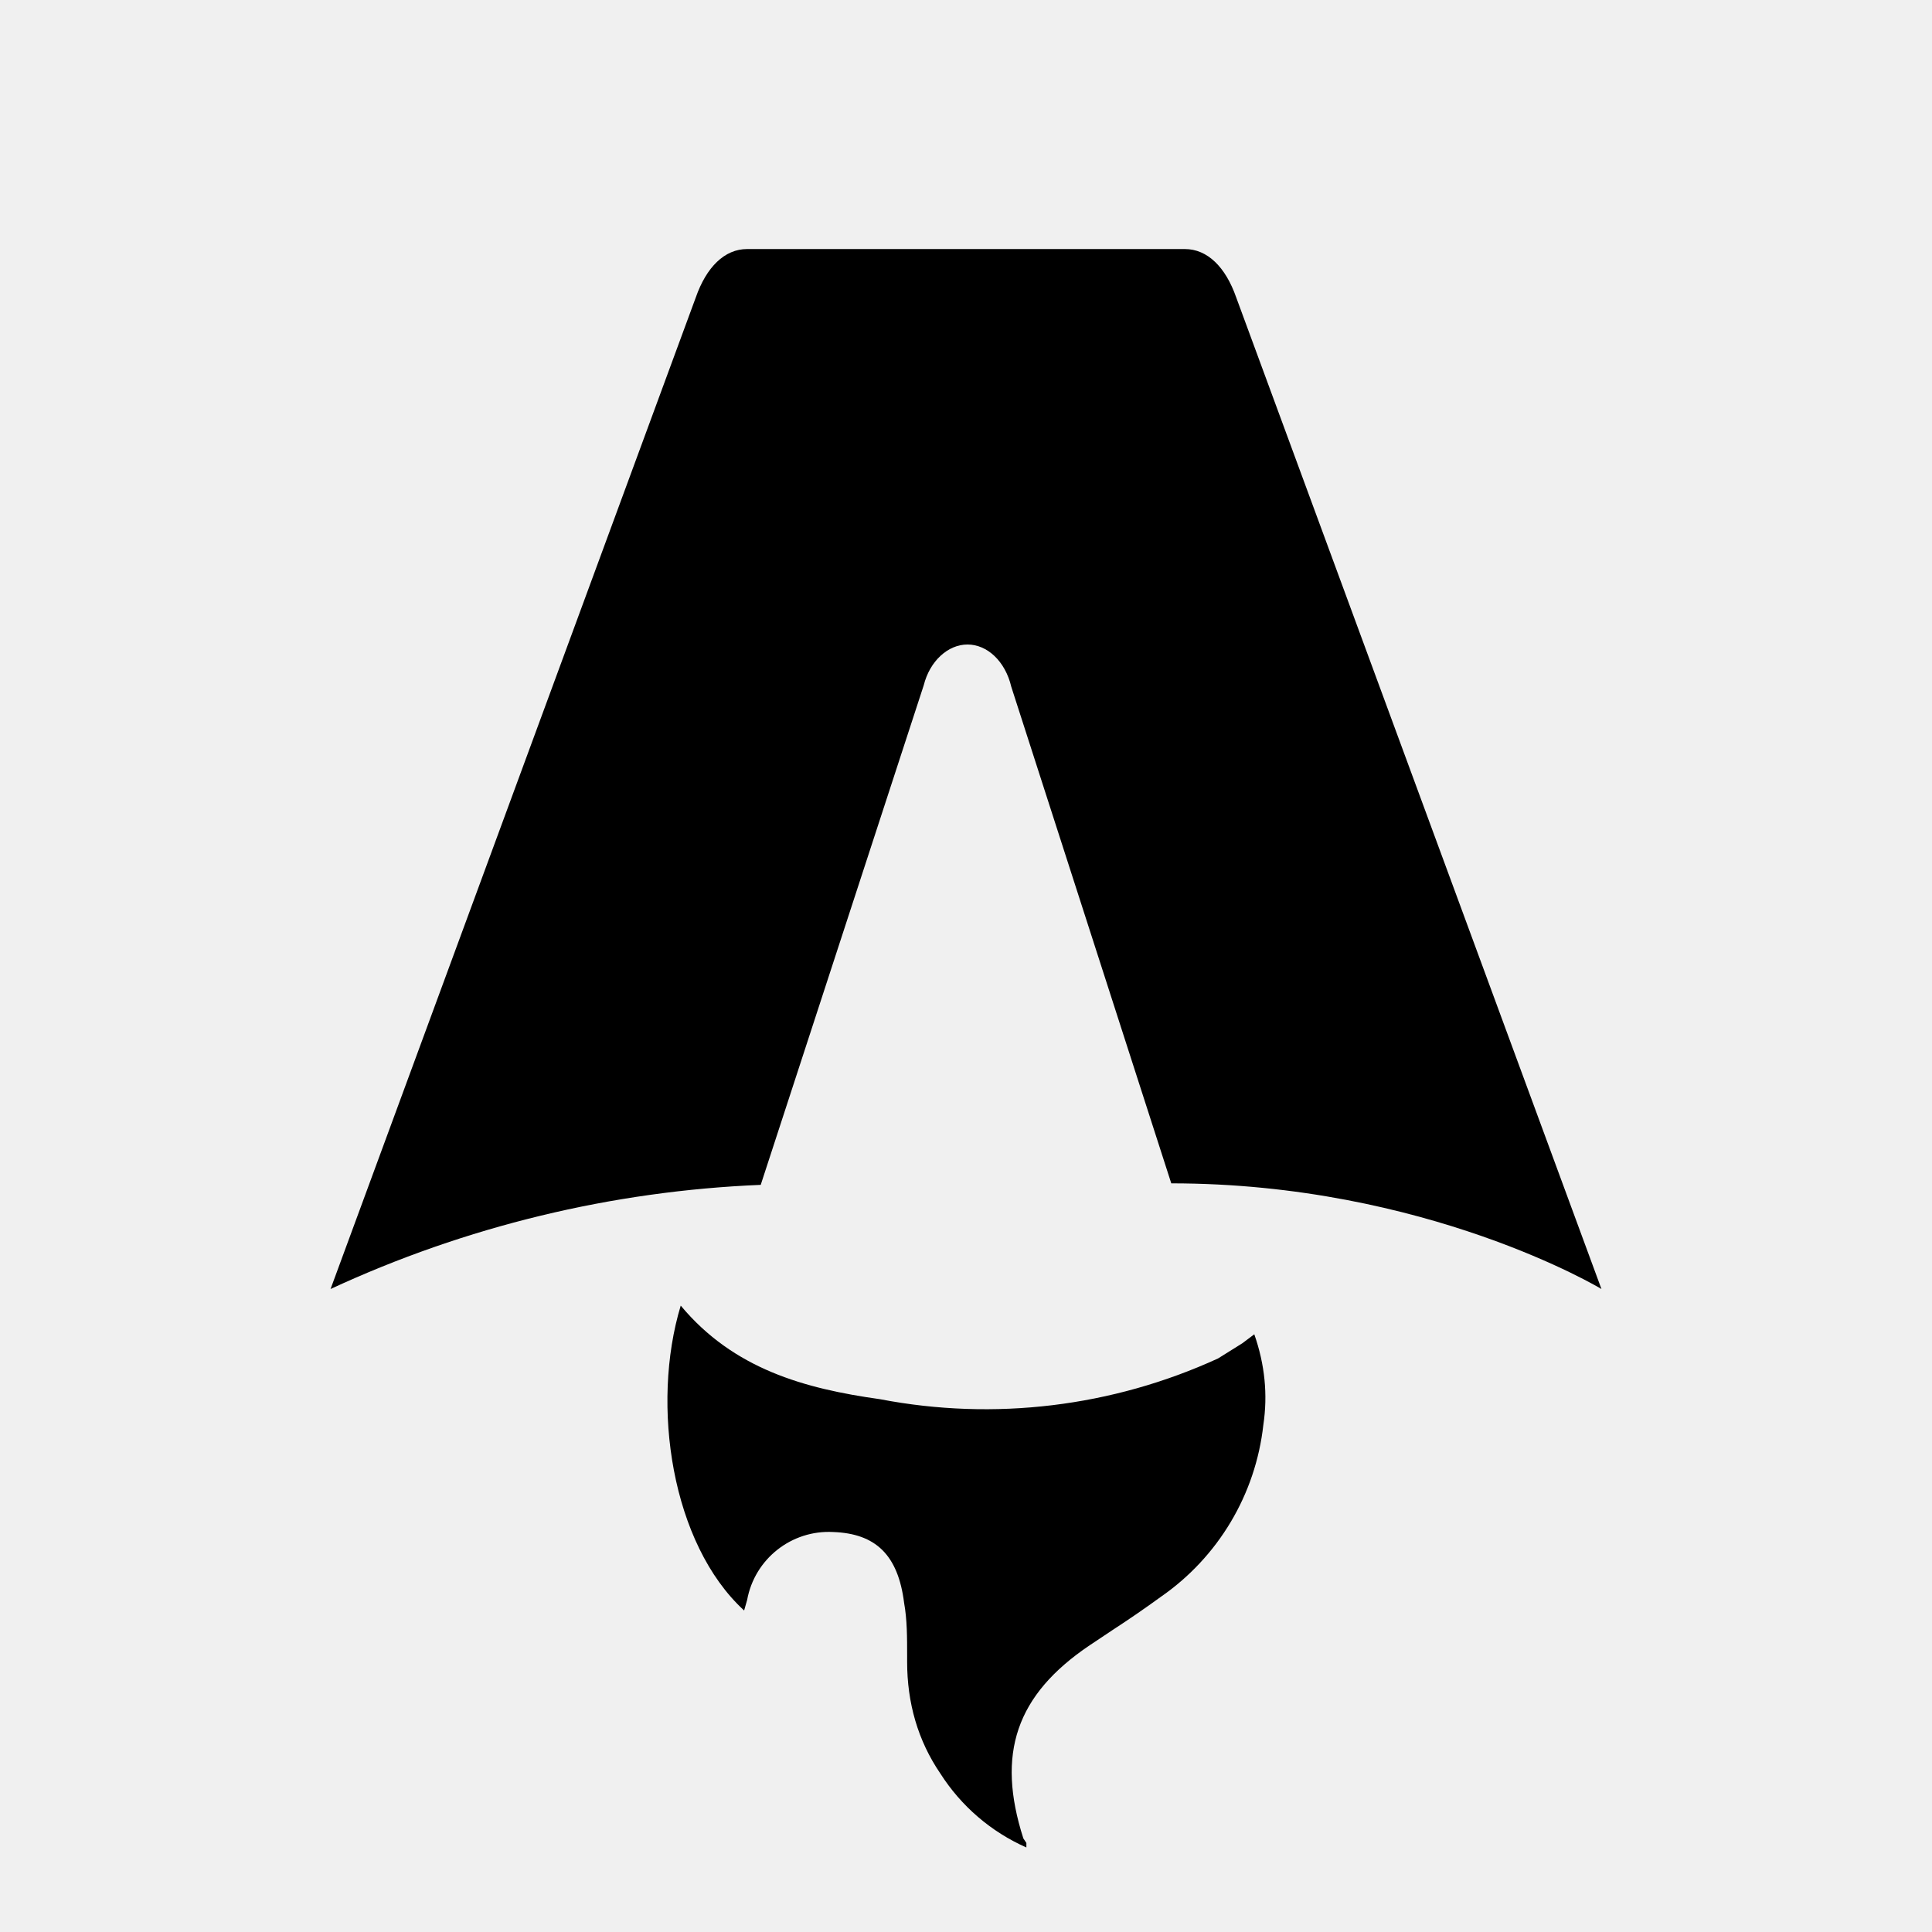
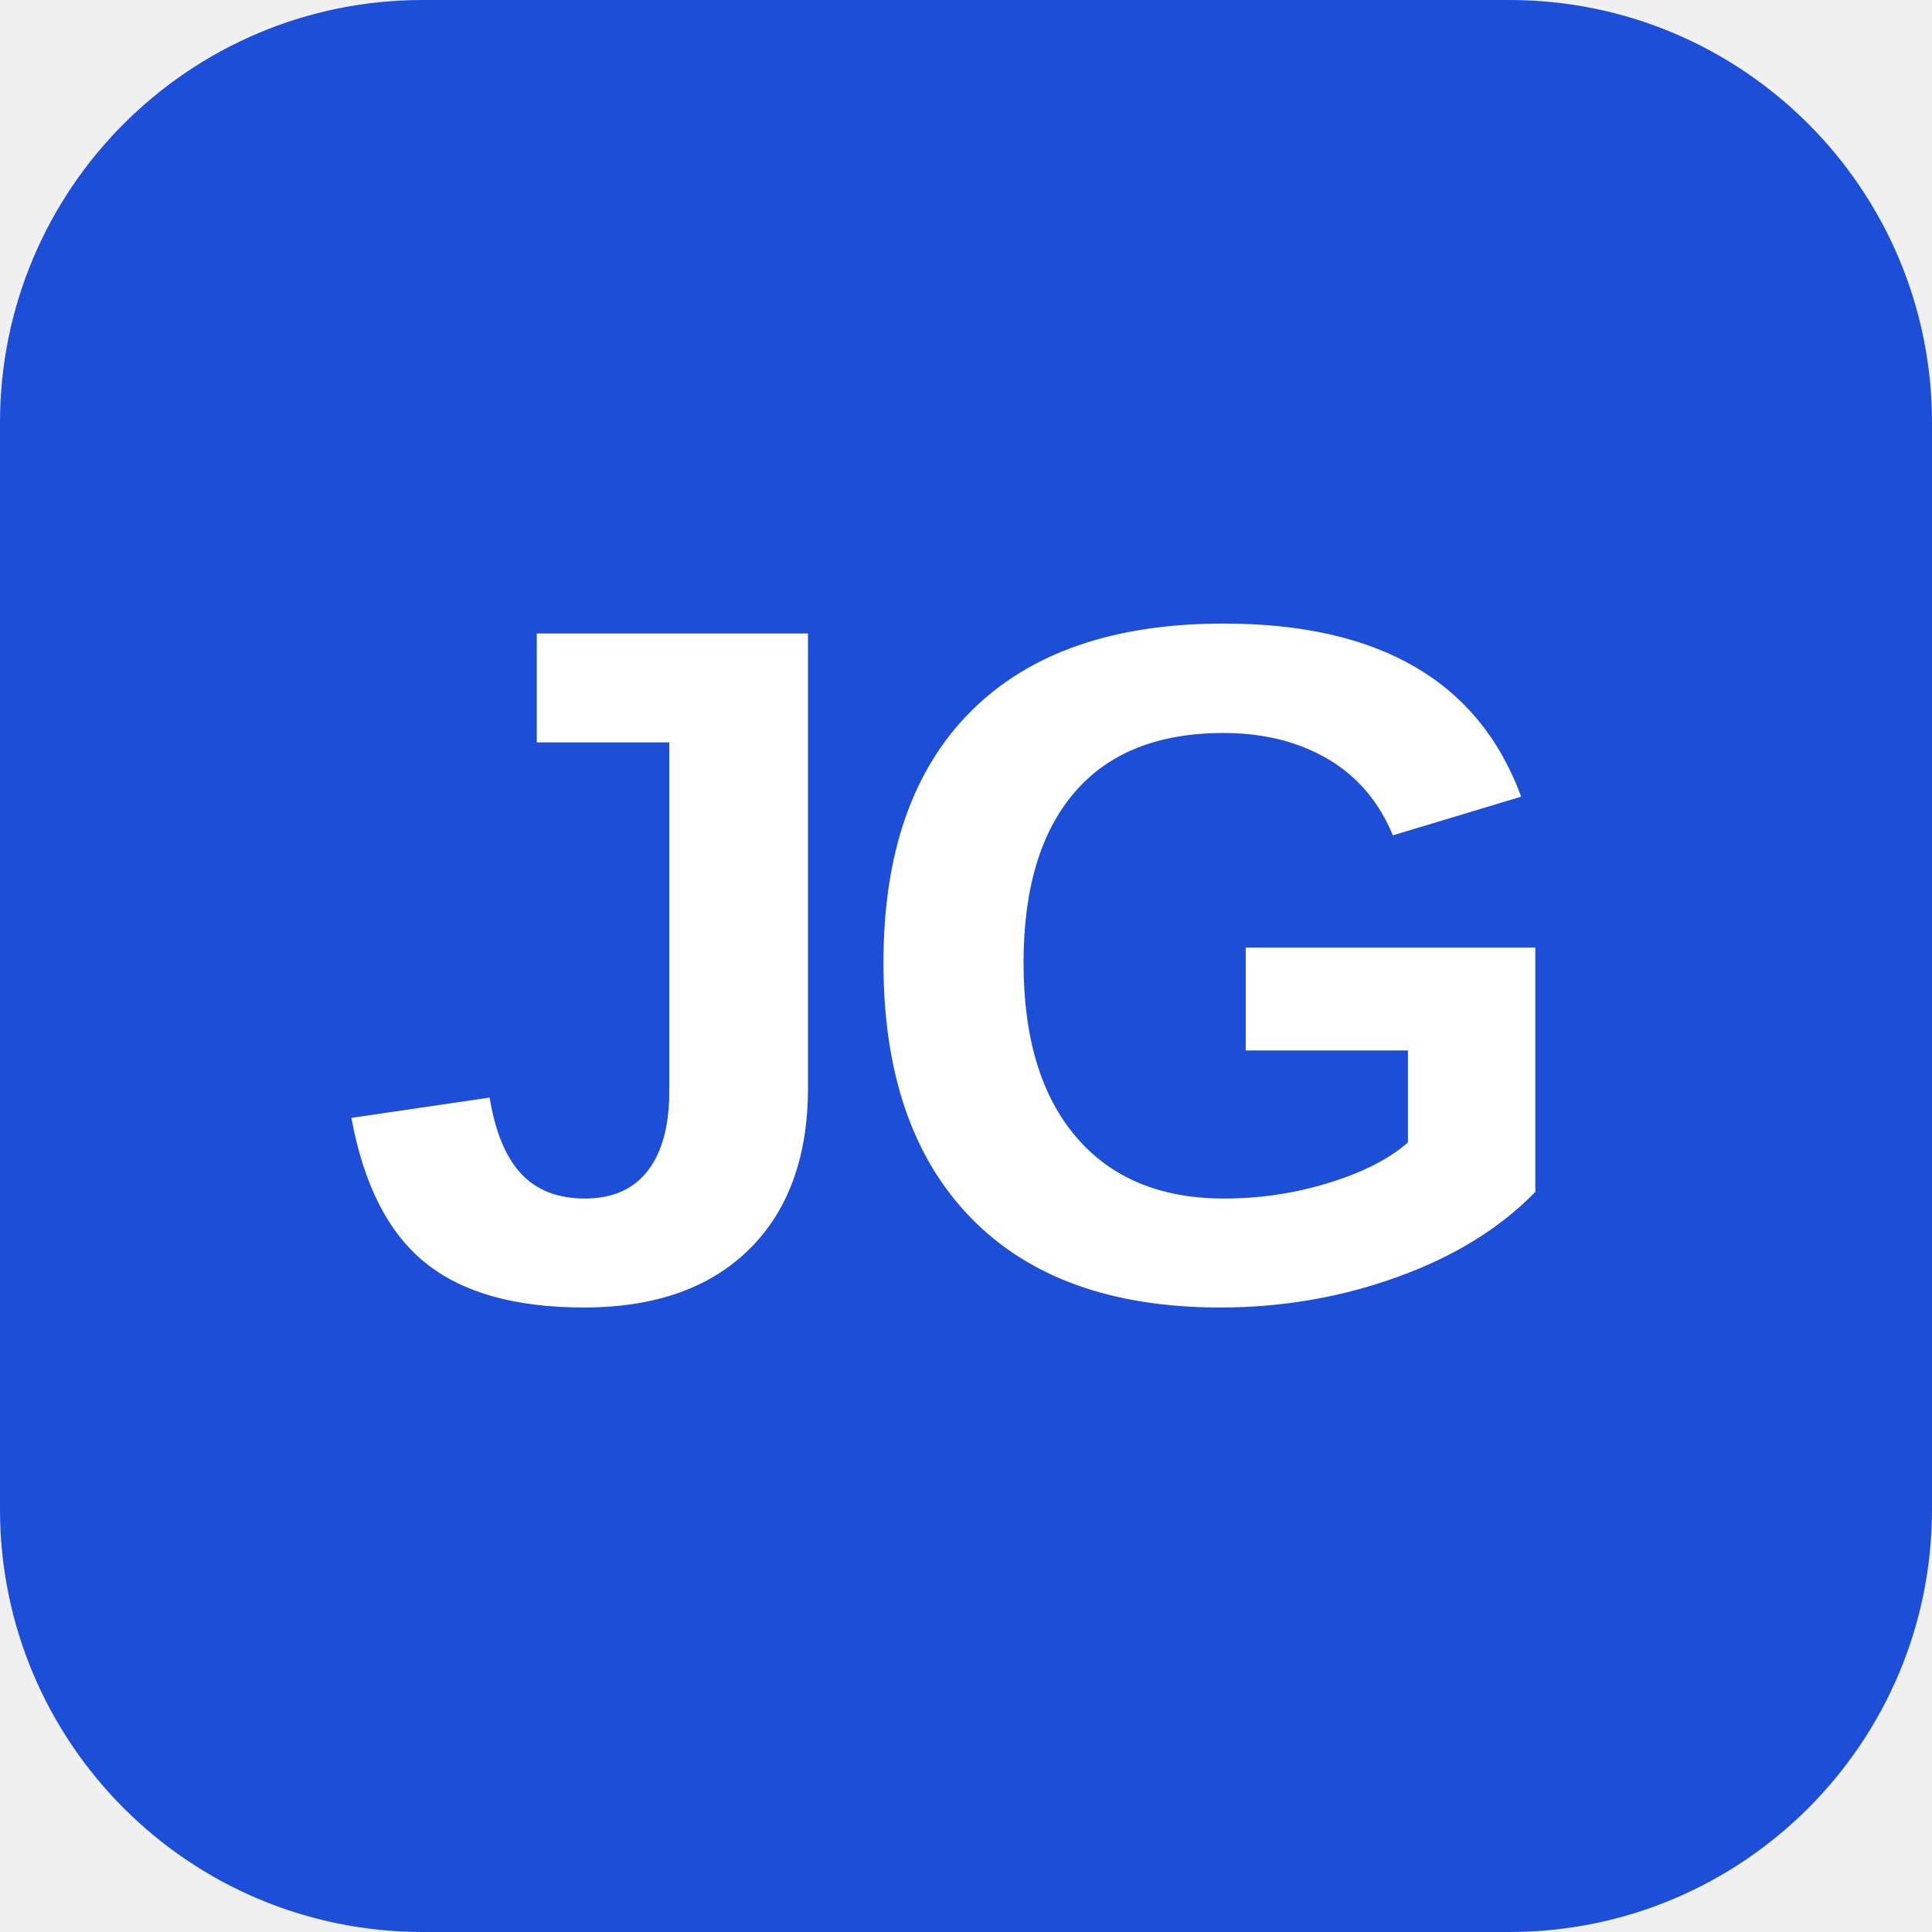
- <svg xmlns="http://www.w3.org/2000/svg" fill="none" viewBox="0 0 128 128">
-   <path d="M50.4 78.5a75.1 75.1 0 0 0-28.5 6.9l24.2-65.7c.7-2 1.9-3.2 3.4-3.2h29c1.5 0 2.7 1.2 3.4 3.2l24.2 65.7s-11.6-7-28.5-7L67 45.5c-.4-1.7-1.6-2.8-2.9-2.8-1.3 0-2.5 1.1-2.9 2.7L50.4 78.5Zm-1.1 28.2Zm-4.2-20.2c-2 6.6-.6 15.8 4.2 20.2a17.5 17.5 0 0 1 .2-.7 5.5 5.5 0 0 1 5.7-4.5c2.8.1 4.3 1.5 4.7 4.7.2 1.1.2 2.3.2 3.5v.4c0 2.7.7 5.2 2.2 7.4a13 13 0 0 0 5.7 4.9v-.3l-.2-.3c-1.8-5.6-.5-9.5 4.4-12.8l1.5-1a73 73 0 0 0 3.2-2.2 16 16 0 0 0 6.8-11.4c.3-2 .1-4-.6-6l-.8.6-1.6 1a37 37 0 0 1-22.4 2.7c-5-.7-9.7-2-13.2-6.2Z" />
-   <style>
-         path { fill: #000; }
-         @media (prefers-color-scheme: dark) {
-             path { fill: #FFF; }
-         }
-     </style>
+ <svg xmlns="http://www.w3.org/2000/svg" viewBox="0 0 128 128">
+   <rect width="128" height="128" rx="28" fill="#1d4ed8" />
+   <text x="64" y="86" text-anchor="middle" font-family="Arial,Helvetica,sans-serif" font-size="64" font-weight="700" fill="#fff" letter-spacing="-2">JG</text>
</svg>
